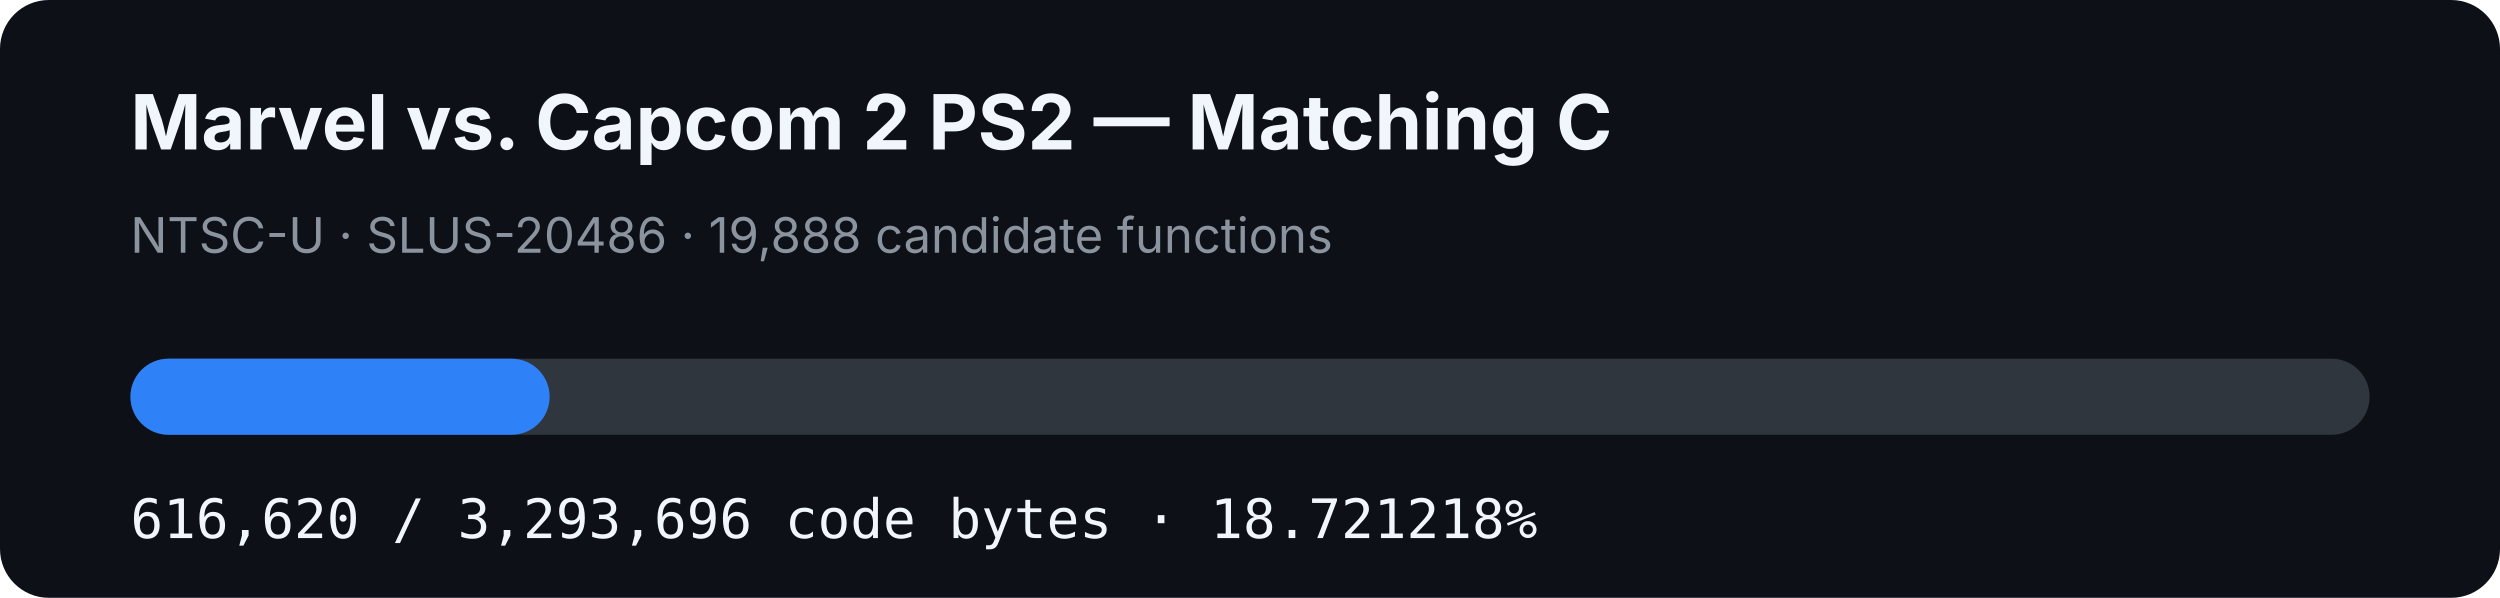
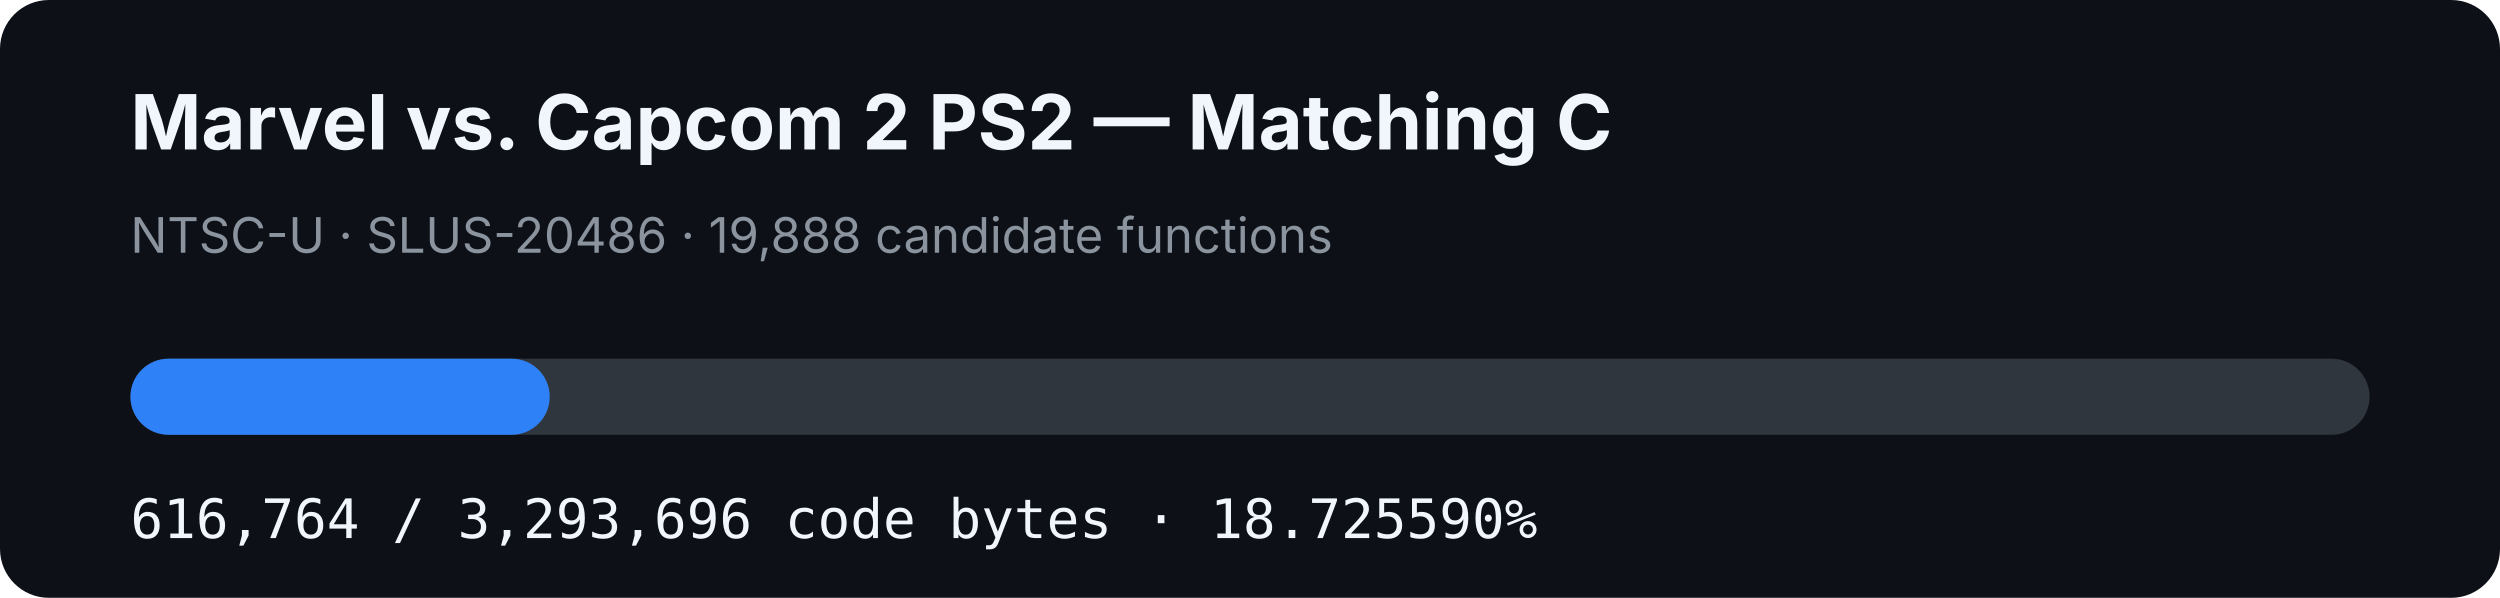
- <svg xmlns="http://www.w3.org/2000/svg" width="920" height="220" viewBox="0 0 920 220" role="img" aria-label="MVC2 PS2 matching C progress: 18.721218%">
+ <svg xmlns="http://www.w3.org/2000/svg" width="920" height="220" viewBox="0 0 920 220" role="img" aria-label="MVC2 PS2 matching C progress: 18.725590%">
  <rect width="920" height="220" rx="18" fill="#0d1117" />
  <text x="48" y="55" fill="#f0f6fc" font-family="-apple-system,BlinkMacSystemFont,Segoe UI,sans-serif" font-size="28" font-weight="700">Marvel vs. Capcom 2 PS2 — Matching C</text>
  <text x="48" y="93" fill="#8b949e" font-family="-apple-system,BlinkMacSystemFont,Segoe UI,sans-serif" font-size="18">NTSC-U · SLUS-20486 · 19,888 candidate functions</text>
  <rect x="48" y="132" width="824" height="28" rx="14" fill="#30363d" />
-   <rect x="48" y="132" width="154.263" height="28" rx="14" fill="#2f81f7" />
-   <text x="48" y="198" fill="#f0f6fc" font-family="ui-monospace,SFMono-Regular,Menlo,monospace" font-size="20">616,620 / 3,293,696 code bytes · 18.721218%</text>
+   <rect x="48" y="132" width="154.299" height="28" rx="14" fill="#2f81f7" />
+   <text x="48" y="198" fill="#f0f6fc" font-family="ui-monospace,SFMono-Regular,Menlo,monospace" font-size="20">616,764 / 3,293,696 code bytes · 18.725590%</text>
</svg>
